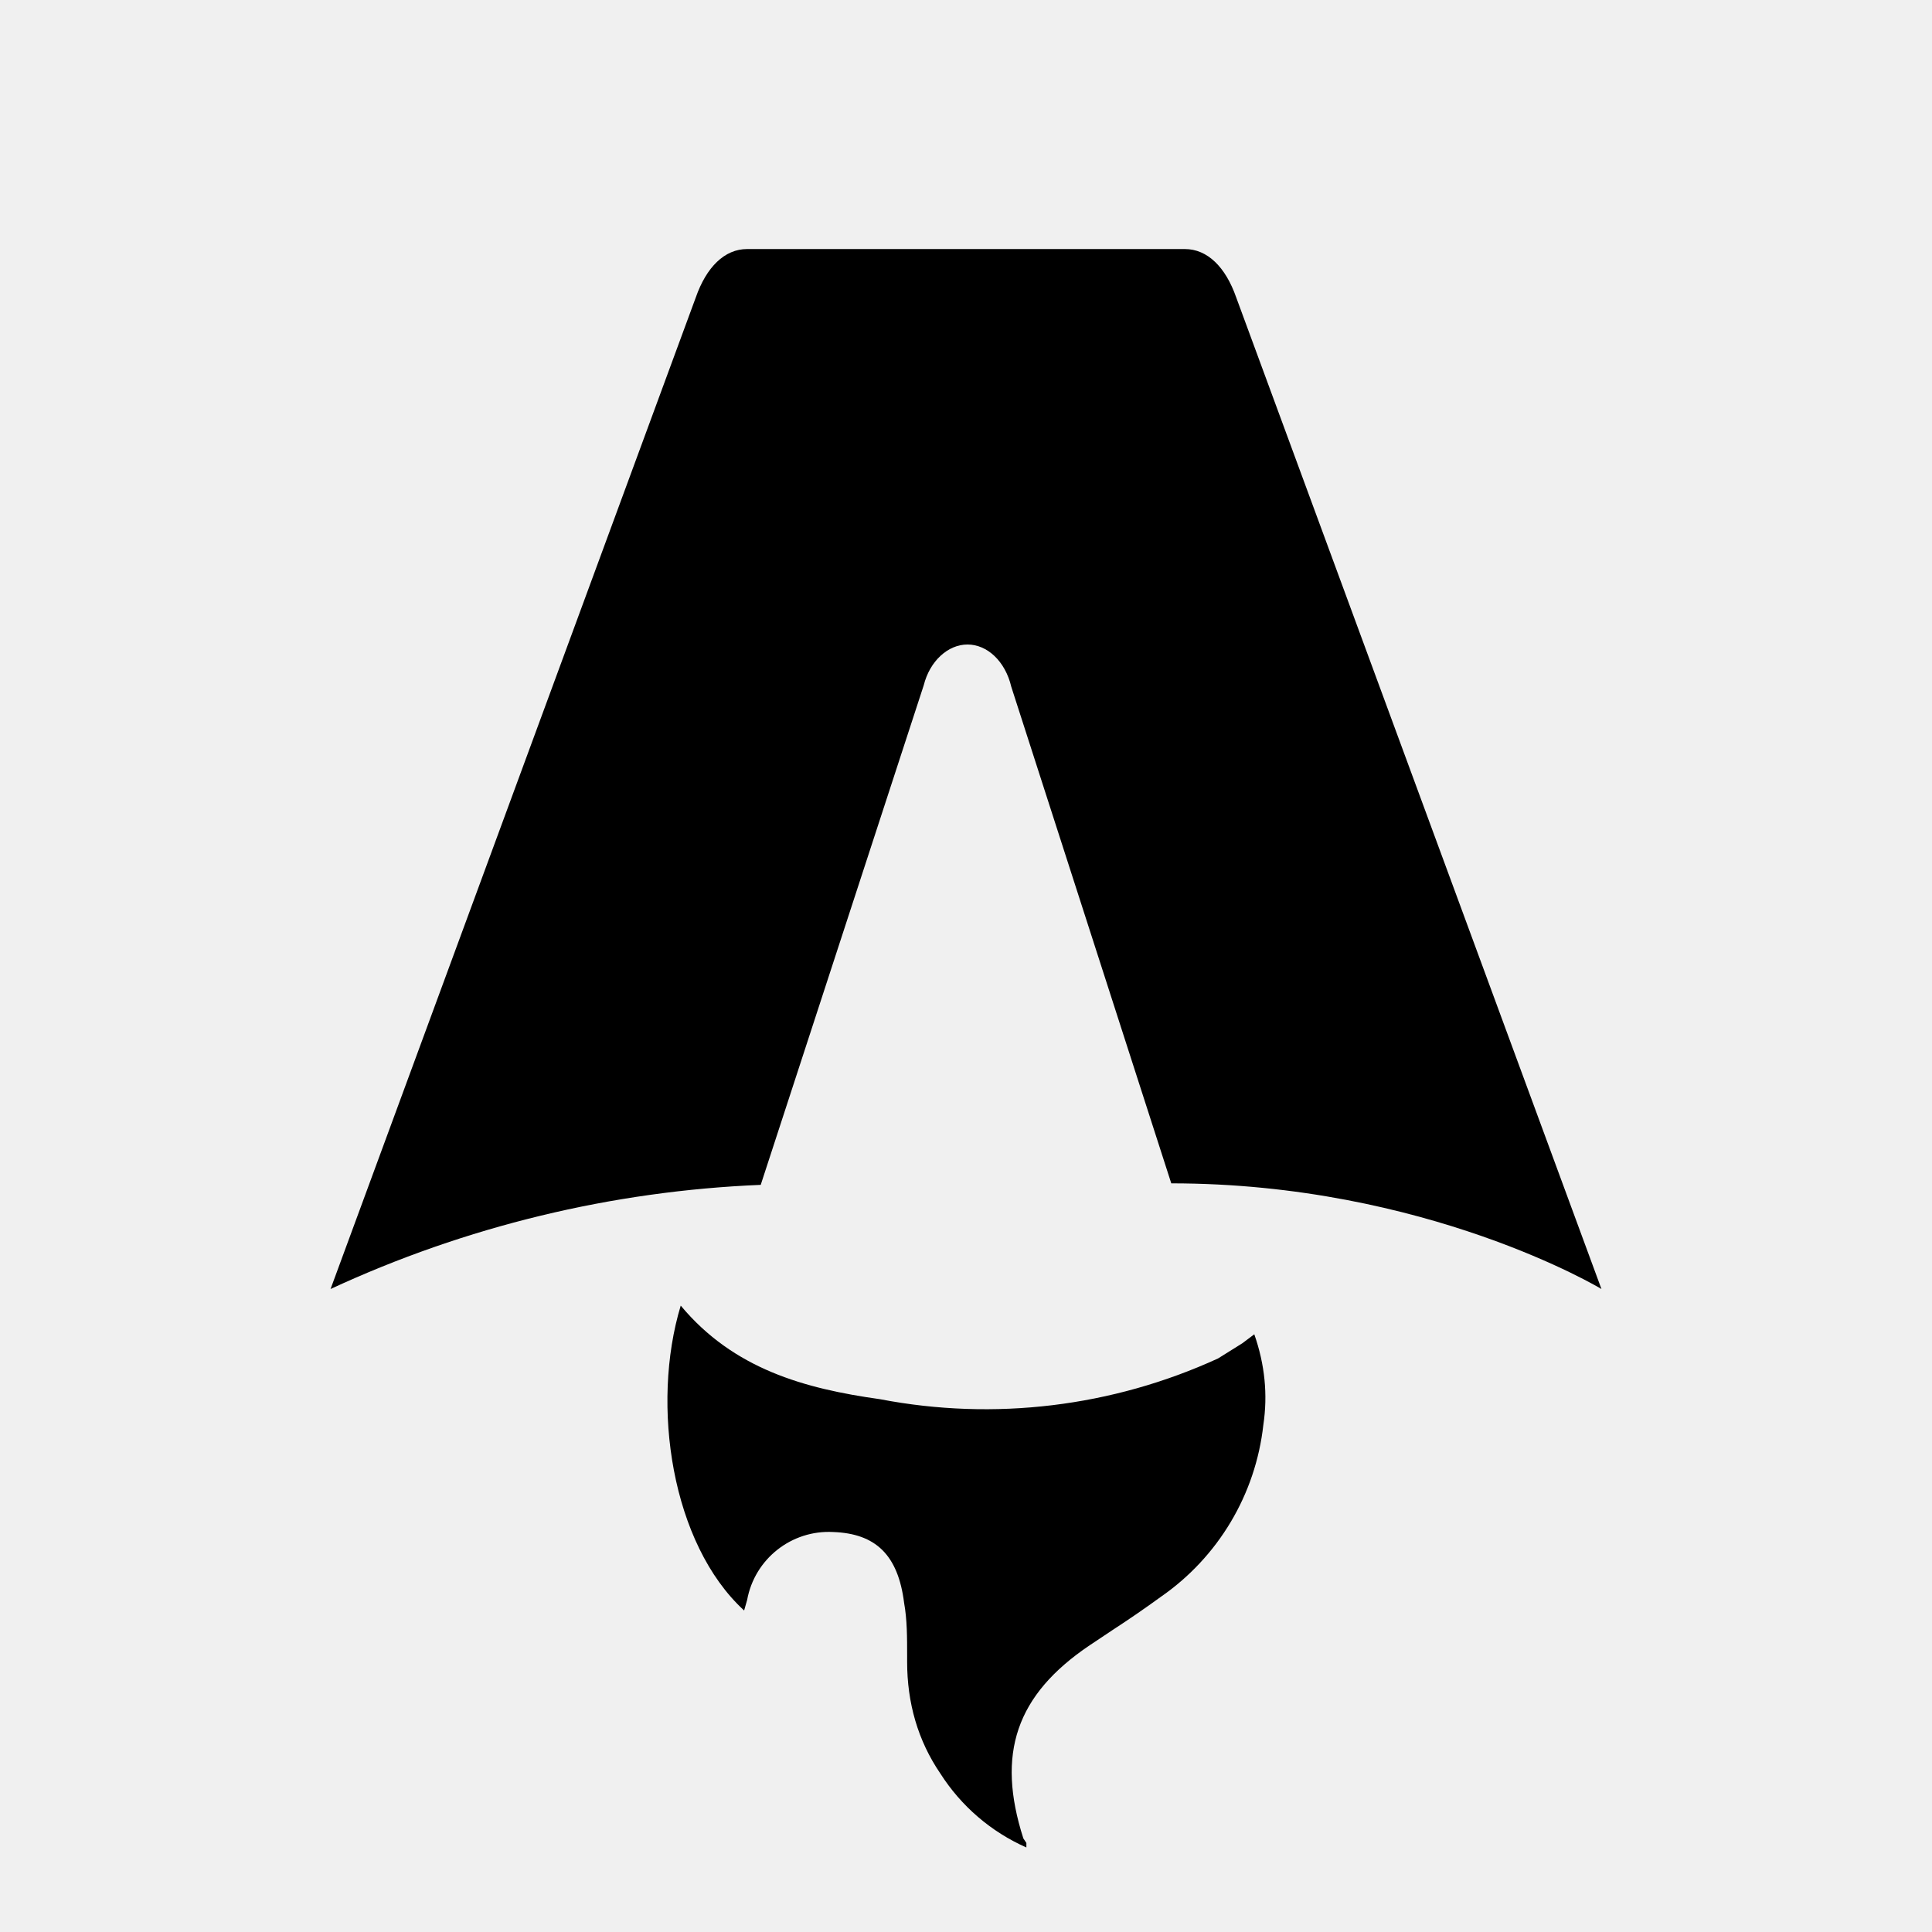
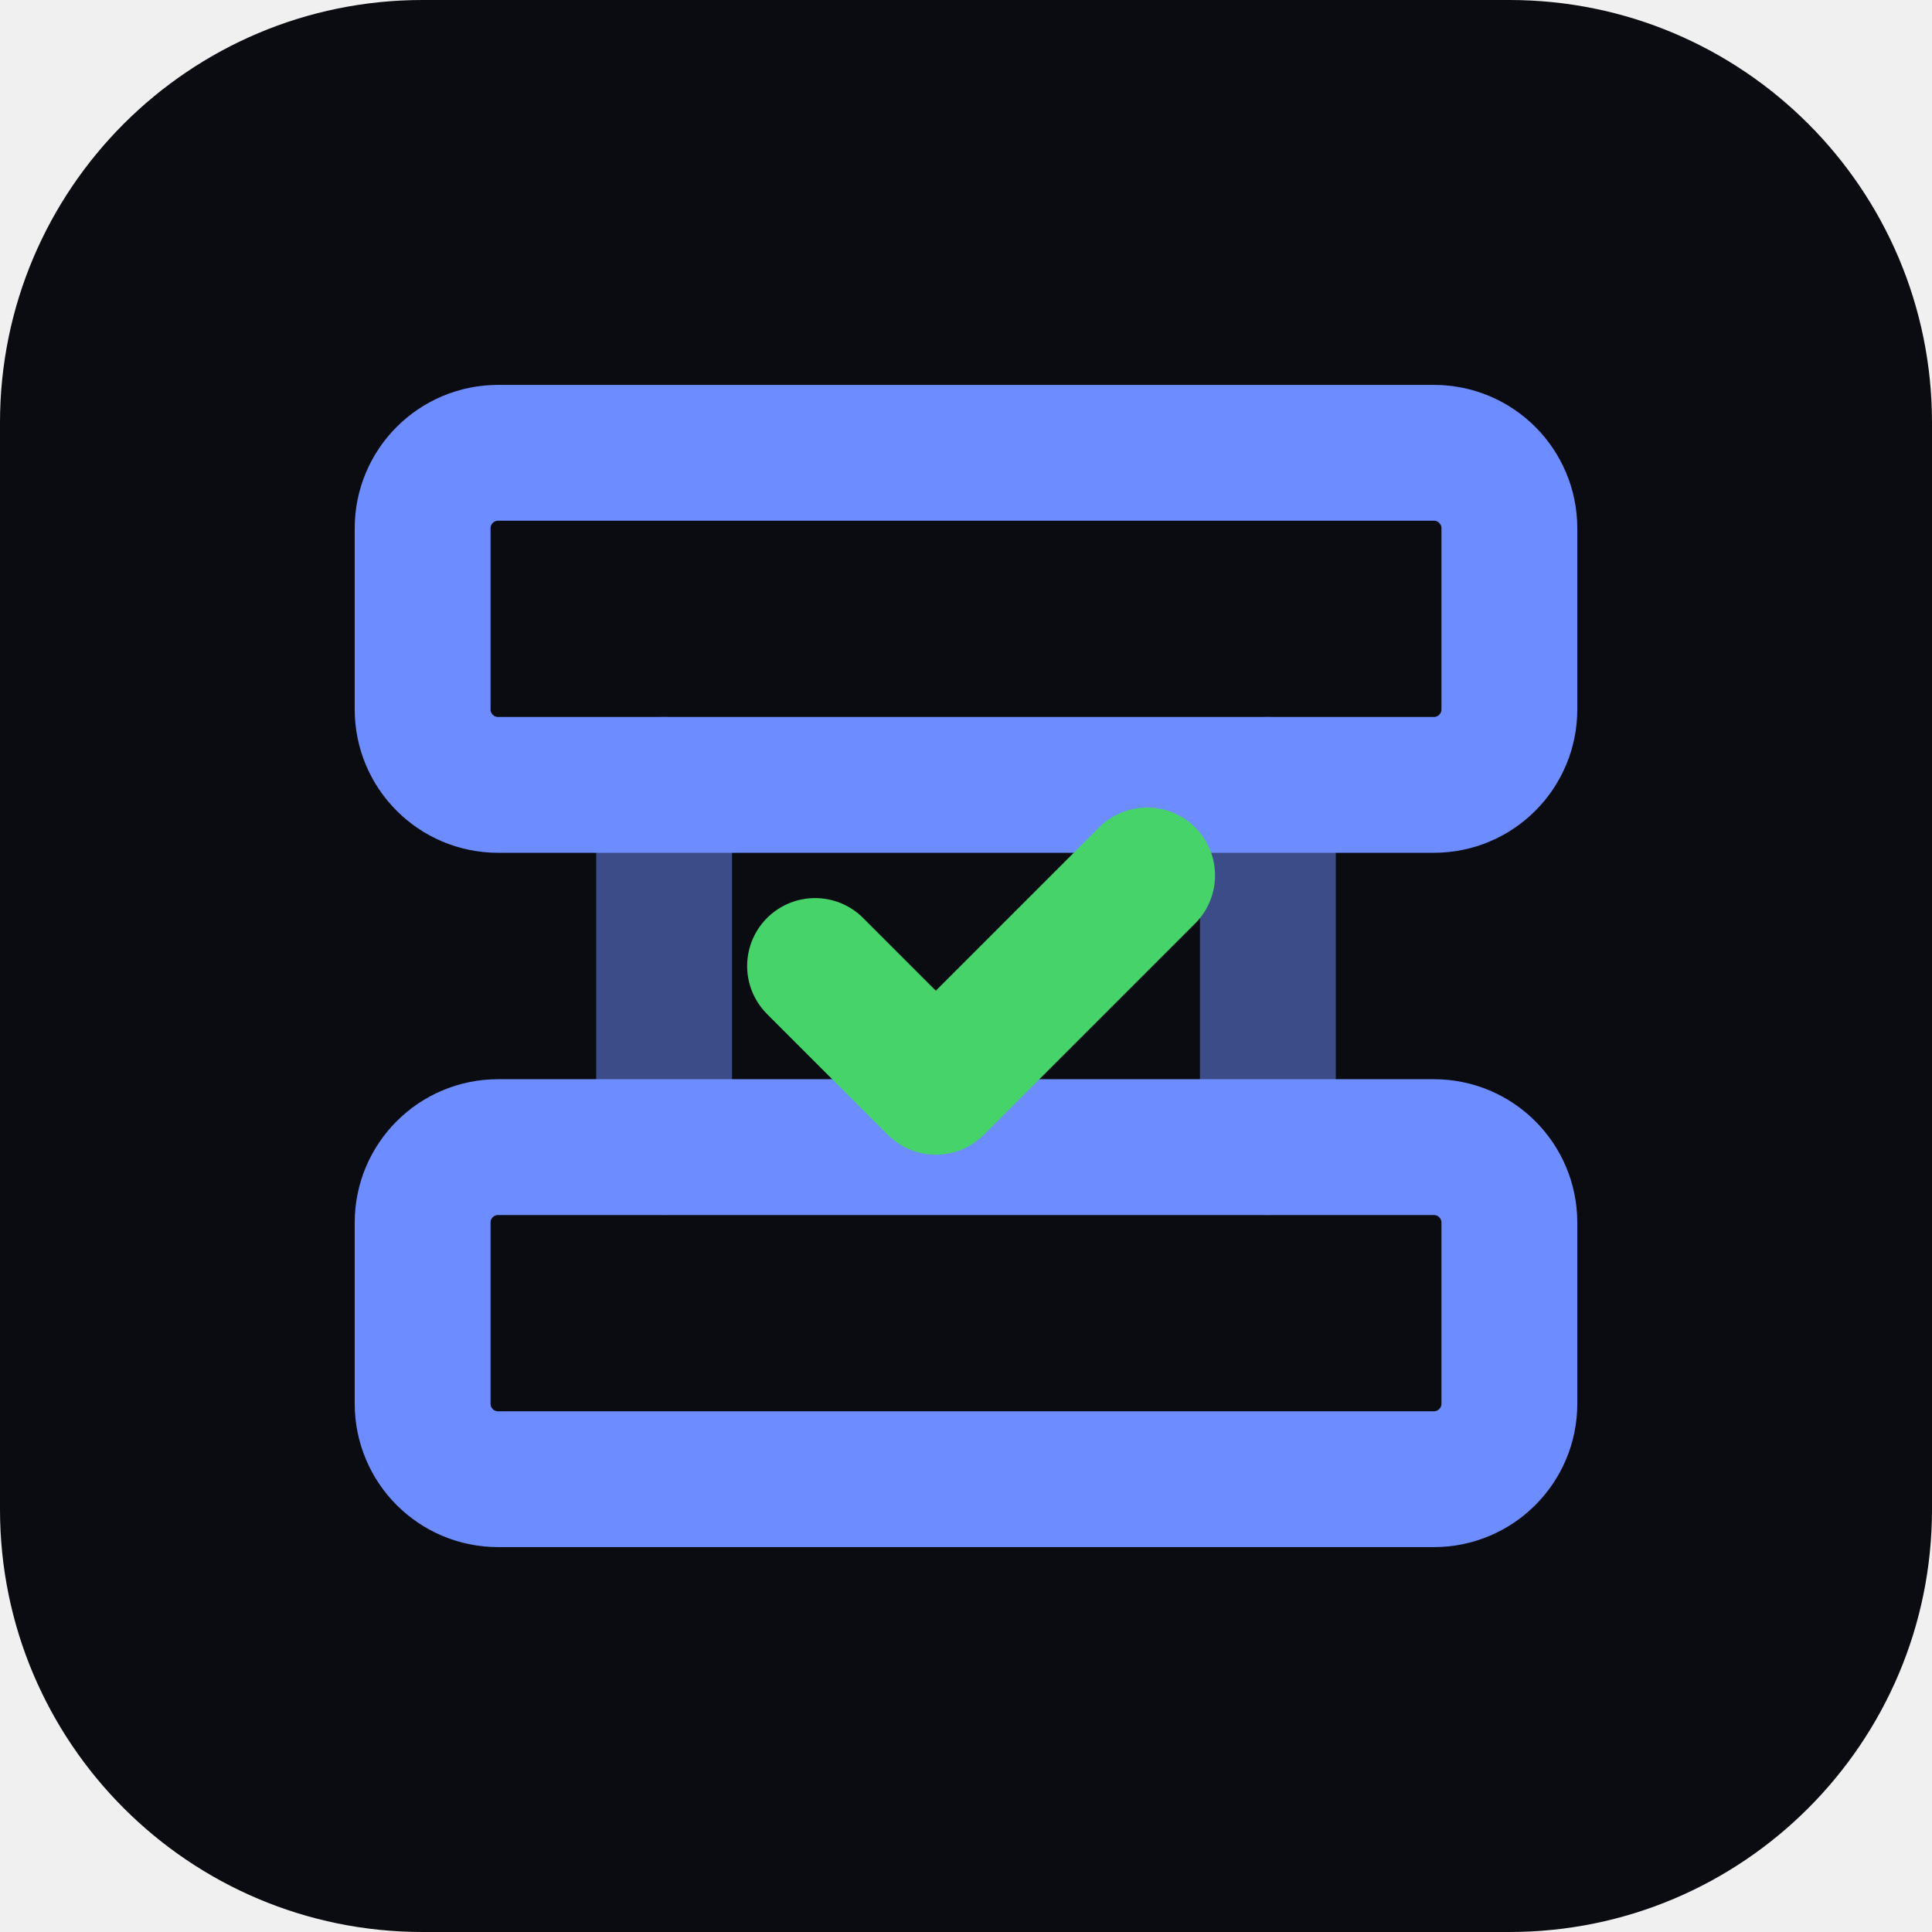
- <svg xmlns="http://www.w3.org/2000/svg" fill="none" viewBox="0 0 128 128">
-   <path d="M50.4 78.5a75.1 75.1 0 0 0-28.5 6.9l24.2-65.7c.7-2 1.9-3.2 3.4-3.2h29c1.5 0 2.7 1.2 3.4 3.2l24.2 65.7s-11.6-7-28.5-7L67 45.5c-.4-1.7-1.6-2.8-2.9-2.8-1.3 0-2.5 1.1-2.9 2.7L50.4 78.5Zm-1.1 28.2Zm-4.2-20.2c-2 6.6-.6 15.8 4.2 20.2a17.5 17.5 0 0 1 .2-.7 5.5 5.5 0 0 1 5.7-4.5c2.8.1 4.3 1.5 4.7 4.7.2 1.1.2 2.3.2 3.5v.4c0 2.7.7 5.2 2.2 7.4a13 13 0 0 0 5.7 4.9v-.3l-.2-.3c-1.8-5.6-.5-9.5 4.4-12.8l1.5-1a73 73 0 0 0 3.2-2.2 16 16 0 0 0 6.8-11.4c.3-2 .1-4-.6-6l-.8.6-1.6 1a37 37 0 0 1-22.4 2.7c-5-.7-9.7-2-13.2-6.2Z" />
-   <style>
-         path { fill: #000; }
-         @media (prefers-color-scheme: dark) {
-             path { fill: #FFF; }
-         }
-     </style>
+ <svg xmlns="http://www.w3.org/2000/svg" viewBox="0 0 64 64">
+   <rect width="64" height="64" rx="14" fill="#0a0c11" />
+   <g fill="none" stroke="#6d8cff" stroke-width="4.5" stroke-linecap="round" stroke-linejoin="round">
+     <rect x="14" y="15" width="36" height="11" rx="2.5" />
+     <rect x="14" y="38" width="36" height="11" rx="2.5" />
+     <path d="M22 26 v12" stroke-opacity="0.5" />
+     <path d="M42 26 v12" stroke-opacity="0.5" />
+   </g>
+   <path d="M27 32 l4 4 l7-7" fill="none" stroke="#46d369" stroke-width="4.5" stroke-linecap="round" stroke-linejoin="round" />
</svg>
